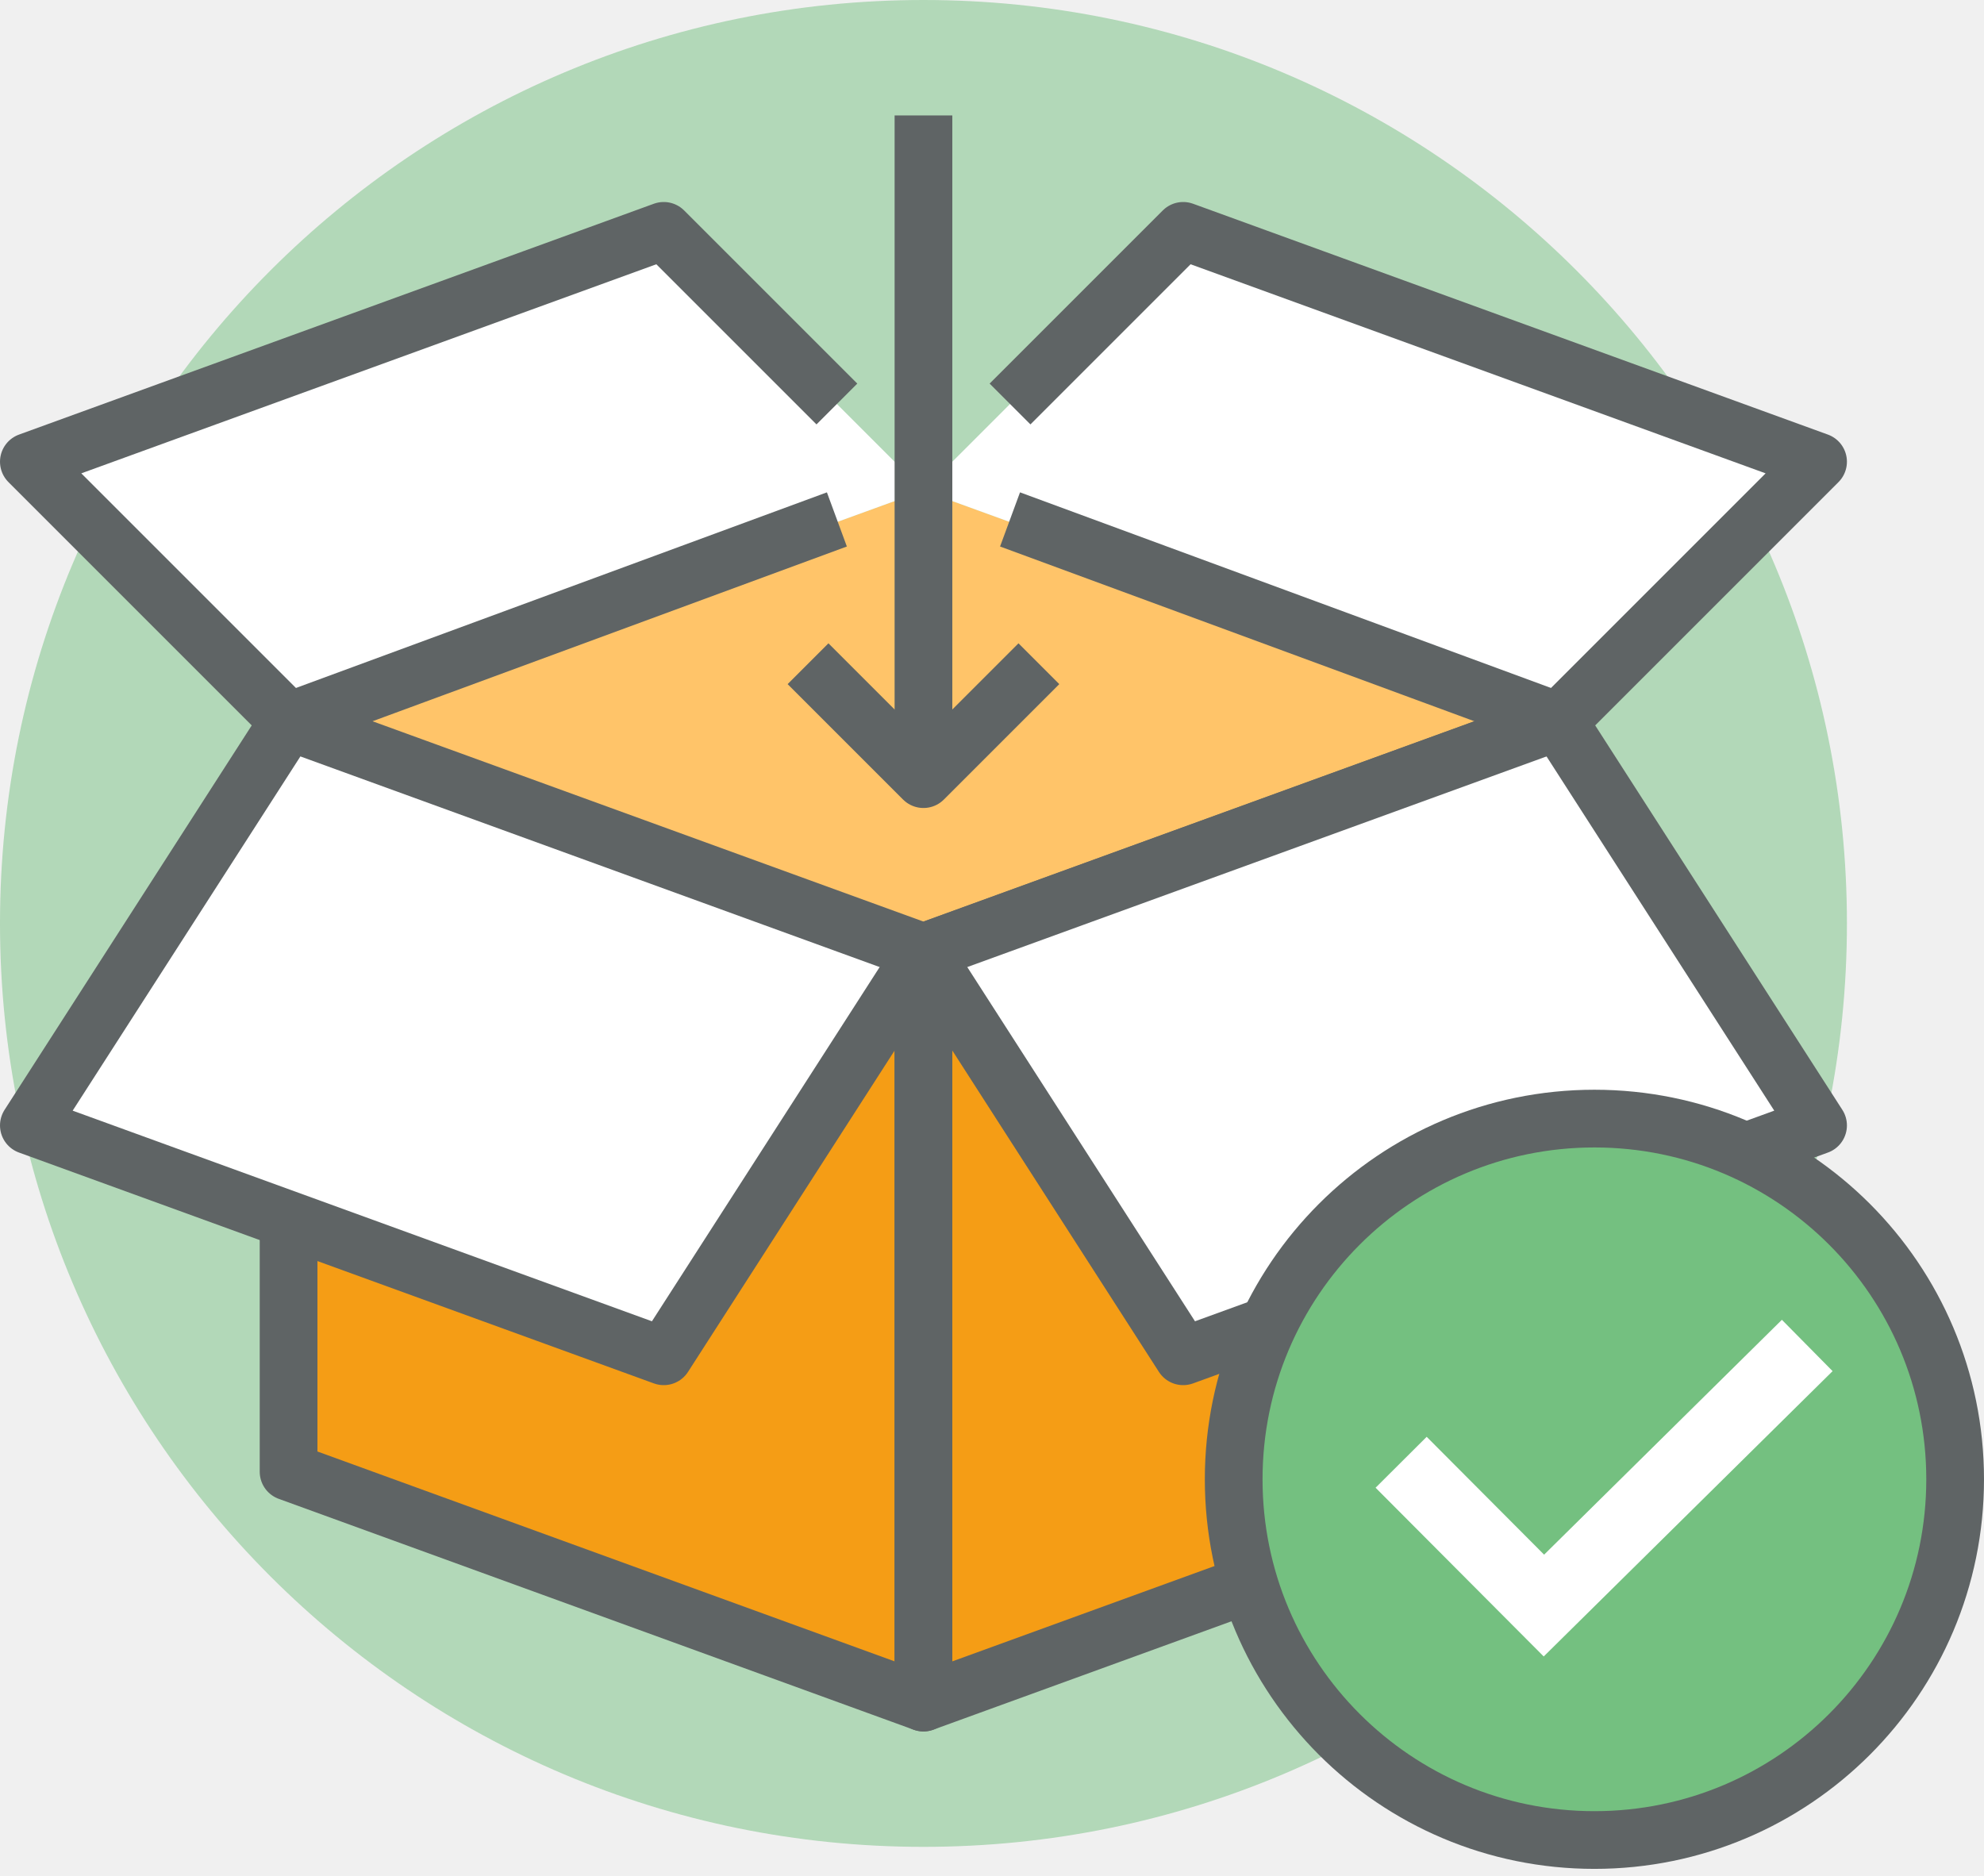
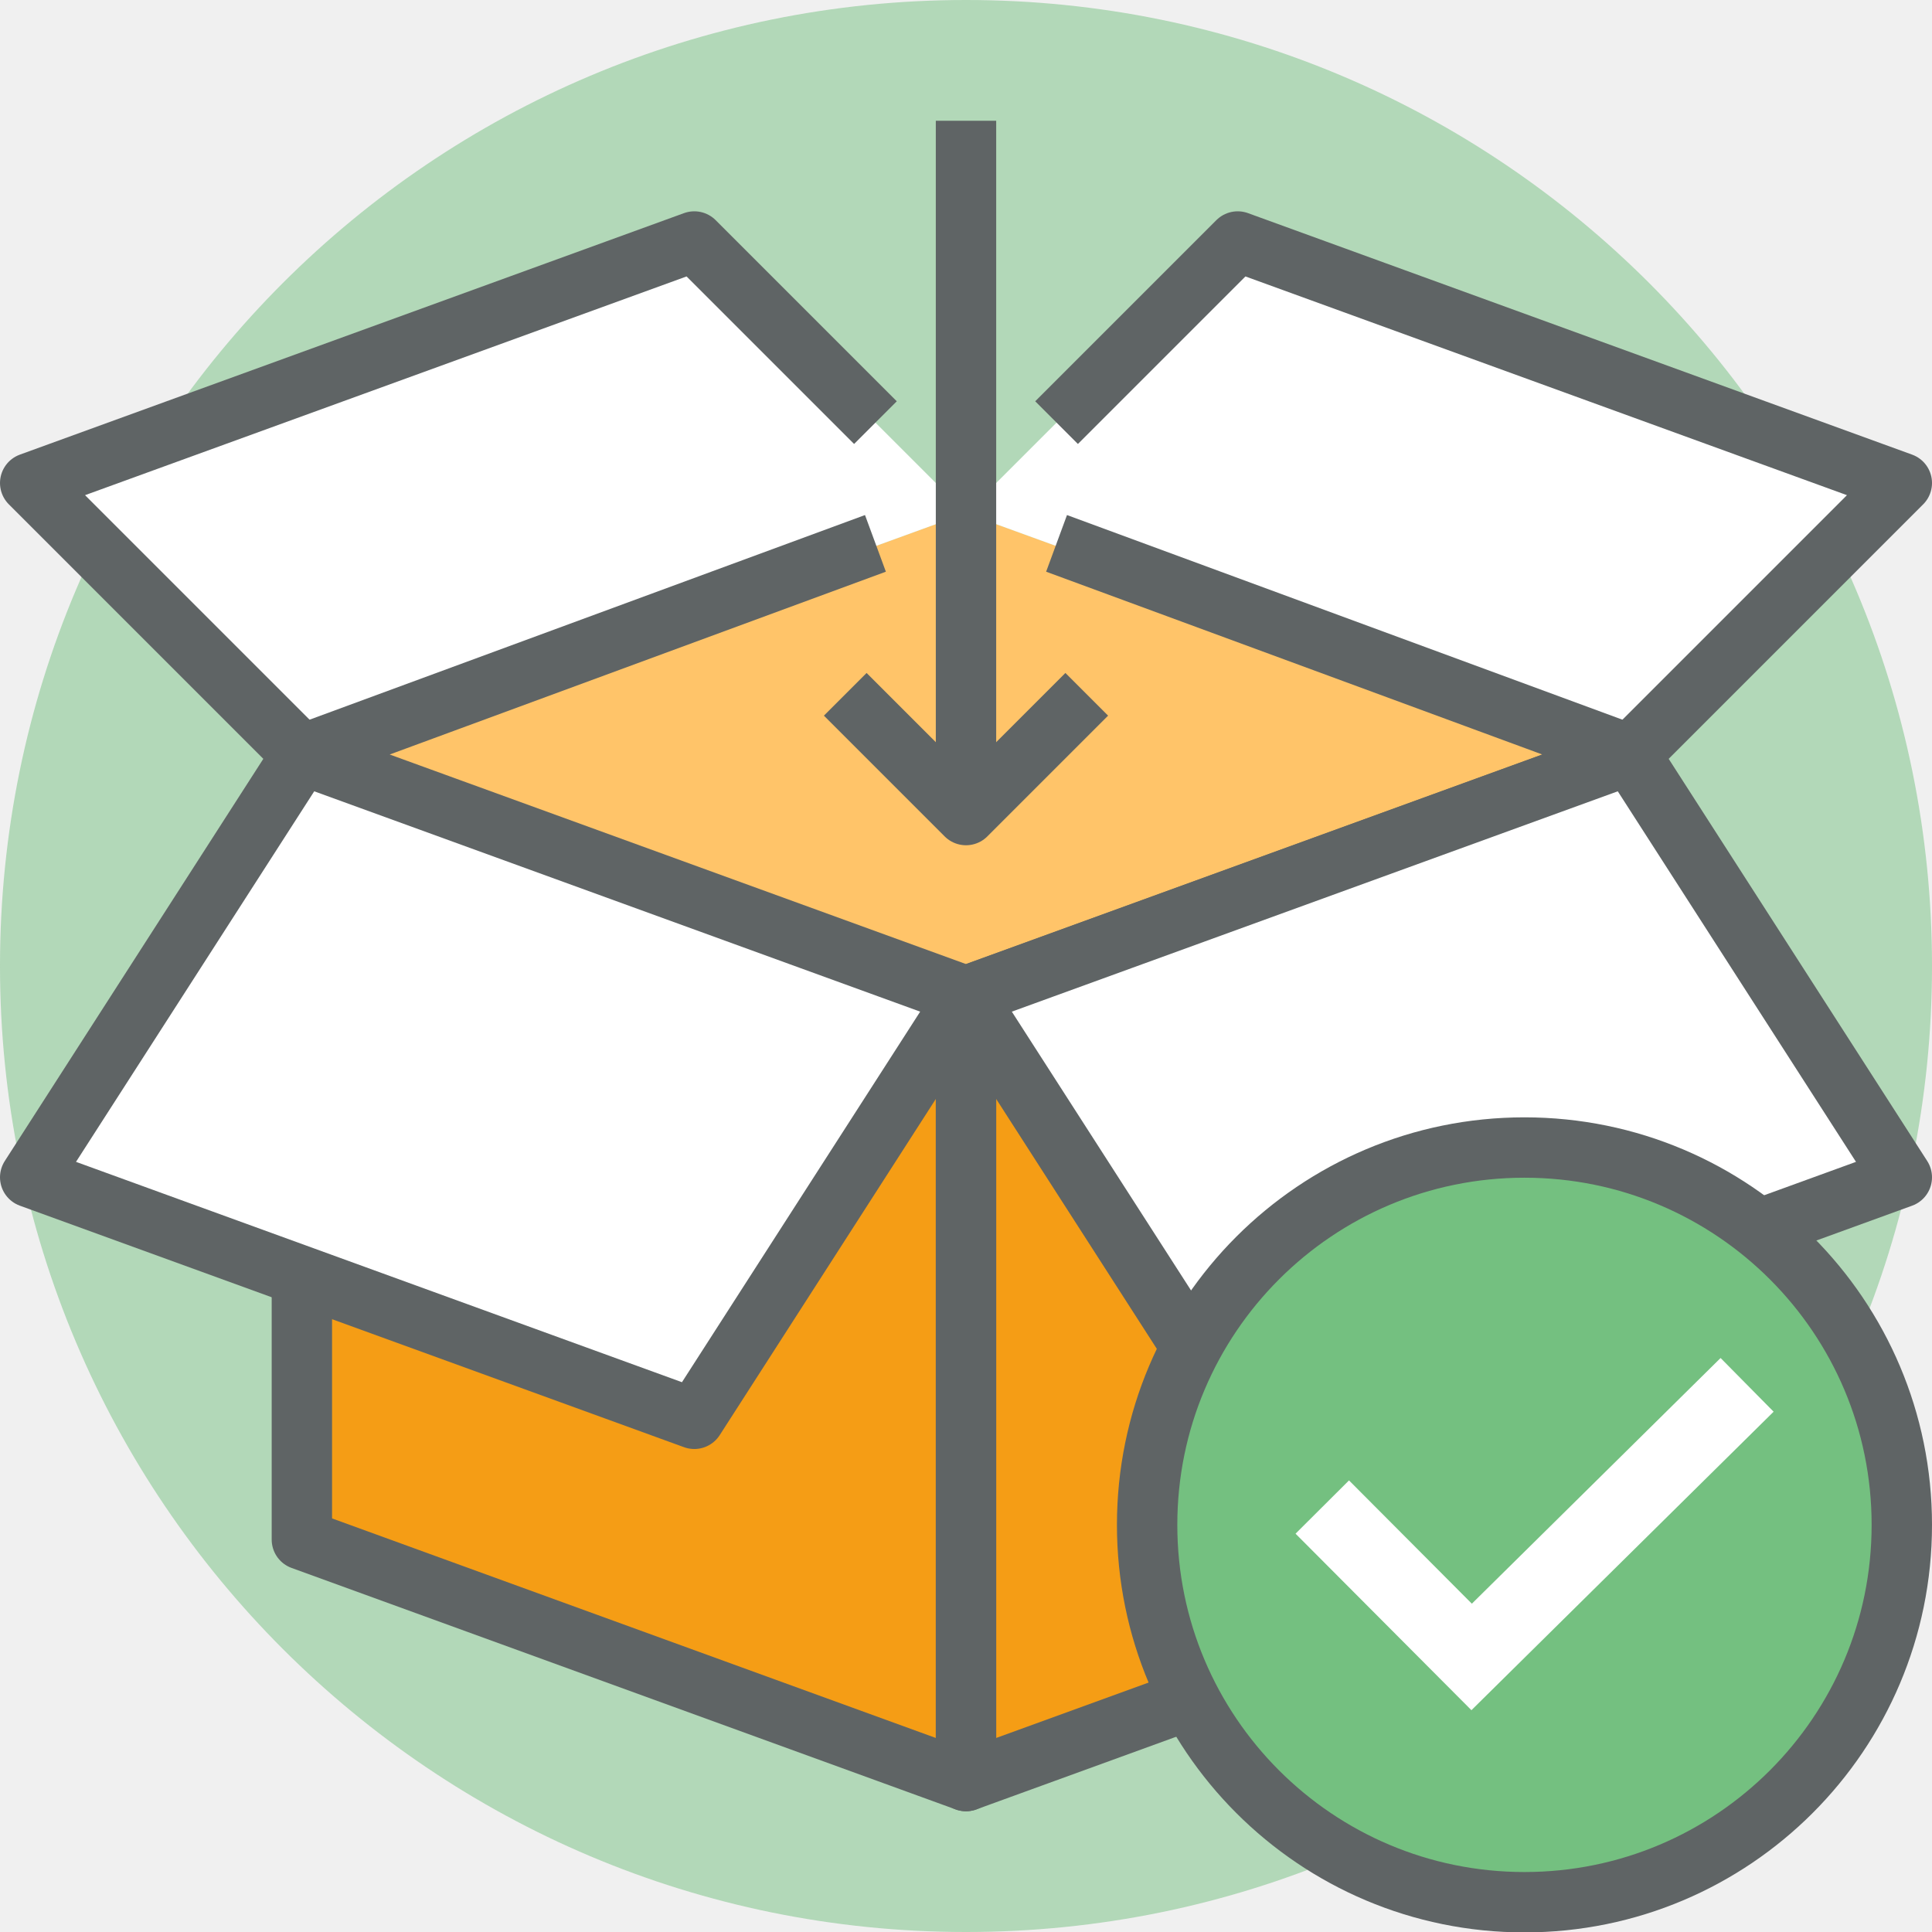
- <svg xmlns="http://www.w3.org/2000/svg" width="275px" height="260px" viewBox="0 0 275 260" version="1.1">
+ <svg xmlns="http://www.w3.org/2000/svg" width="256px" height="256px" viewBox="0 0 256 256" version="1.1">
  <defs />
-   <g id="Page-1" stroke="none" stroke-width="1" fill="none" fill-rule="evenodd">
-     <g id="NewComponent">
+   <g id="Artboard" stroke="none" stroke-width="1" fill="none" fill-rule="evenodd">
+     <g id="newComponent">
      <g id="futuro_icons_update_104">
        <path d="M256,128 C256,198.695 198.695,256 128,256 C57.305,256 0,198.695 0,128 C0,57.305 57.305,0 128,0 C198.695,0 256,57.305 256,128 Z" id="Shape" fill-opacity="0.5" fill="#74C080" fill-rule="nonzero" />
        <g id="Group" transform="translate(4, 16)">
          <polyline id="Shape" fill="#F59D15" fill-rule="nonzero" points="124 116 124 220 36 188 36 84" />
          <polyline id="Shape" fill="#F59D15" fill-rule="nonzero" points="212 84 212 188 124 220 124 116" />
          <polygon id="Shape" fill="#FFC469" fill-rule="nonzero" points="212 84 124 116 36 84 124 52" />
          <polyline id="Shape" fill="#FFFFFF" fill-rule="nonzero" points="124 52 160 16 248 48 212 84" />
          <polyline id="Shape" fill="#FFFFFF" fill-rule="nonzero" points="124 52 88 16 0 48 36 84" />
          <polyline id="Shape" stroke="#5F6465" stroke-width="8" stroke-linejoin="round" points="124 116 124 220 36 188 36 84" />
          <polygon id="Shape" stroke="#5F6465" stroke-width="8" stroke-linejoin="round" points="212 84 212 188 124 220 124 116" />
          <polyline id="Shape" fill="#FFFFFF" fill-rule="nonzero" points="124 116 88 172 0 140 36 84" />
          <polyline id="Shape" fill="#FFFFFF" fill-rule="nonzero" points="124 116 160 172 248 140 212 84" />
          <polyline id="Shape" stroke="#5F6465" stroke-width="8" stroke-linejoin="round" points="124 116 88 172 0 140 36 84" />
          <polyline id="Shape" stroke="#5F6465" stroke-width="8" stroke-linejoin="round" points="124 116 160 172 248 140 212 84" />
          <polyline id="Shape" stroke="#5F6465" stroke-width="8" stroke-linejoin="round" points="136 56 212 84 124 116 36 84 112 56" />
          <polyline id="Shape" stroke="#5F6465" stroke-width="8" stroke-linejoin="round" points="136 40 160 16 248 48 212 84" />
          <polyline id="Shape" stroke="#5F6465" stroke-width="8" stroke-linejoin="round" points="112 40 88 16 0 48 36 84" />
          <path d="M124,0 L124,88" id="Shape" stroke="#5F6465" stroke-width="8" stroke-linejoin="round" />
          <polyline id="Shape" stroke="#5F6465" stroke-width="8" stroke-linejoin="round" points="140 76 124 92 108 76" />
        </g>
      </g>
-       <g id="Group" transform="translate(171, 155)">
+       <g id="Group" transform="translate(152, 152)">
        <circle id="Oval" stroke="#5F6465" stroke-width="8" fill="#74C080" fill-rule="nonzero" cx="50" cy="50.053" r="50" />
        <polyline id="Shape" stroke="#FFFFFF" stroke-width="10" points="79.5 31.5 43 67.553 23.209 47.691" />
      </g>
    </g>
  </g>
</svg>
